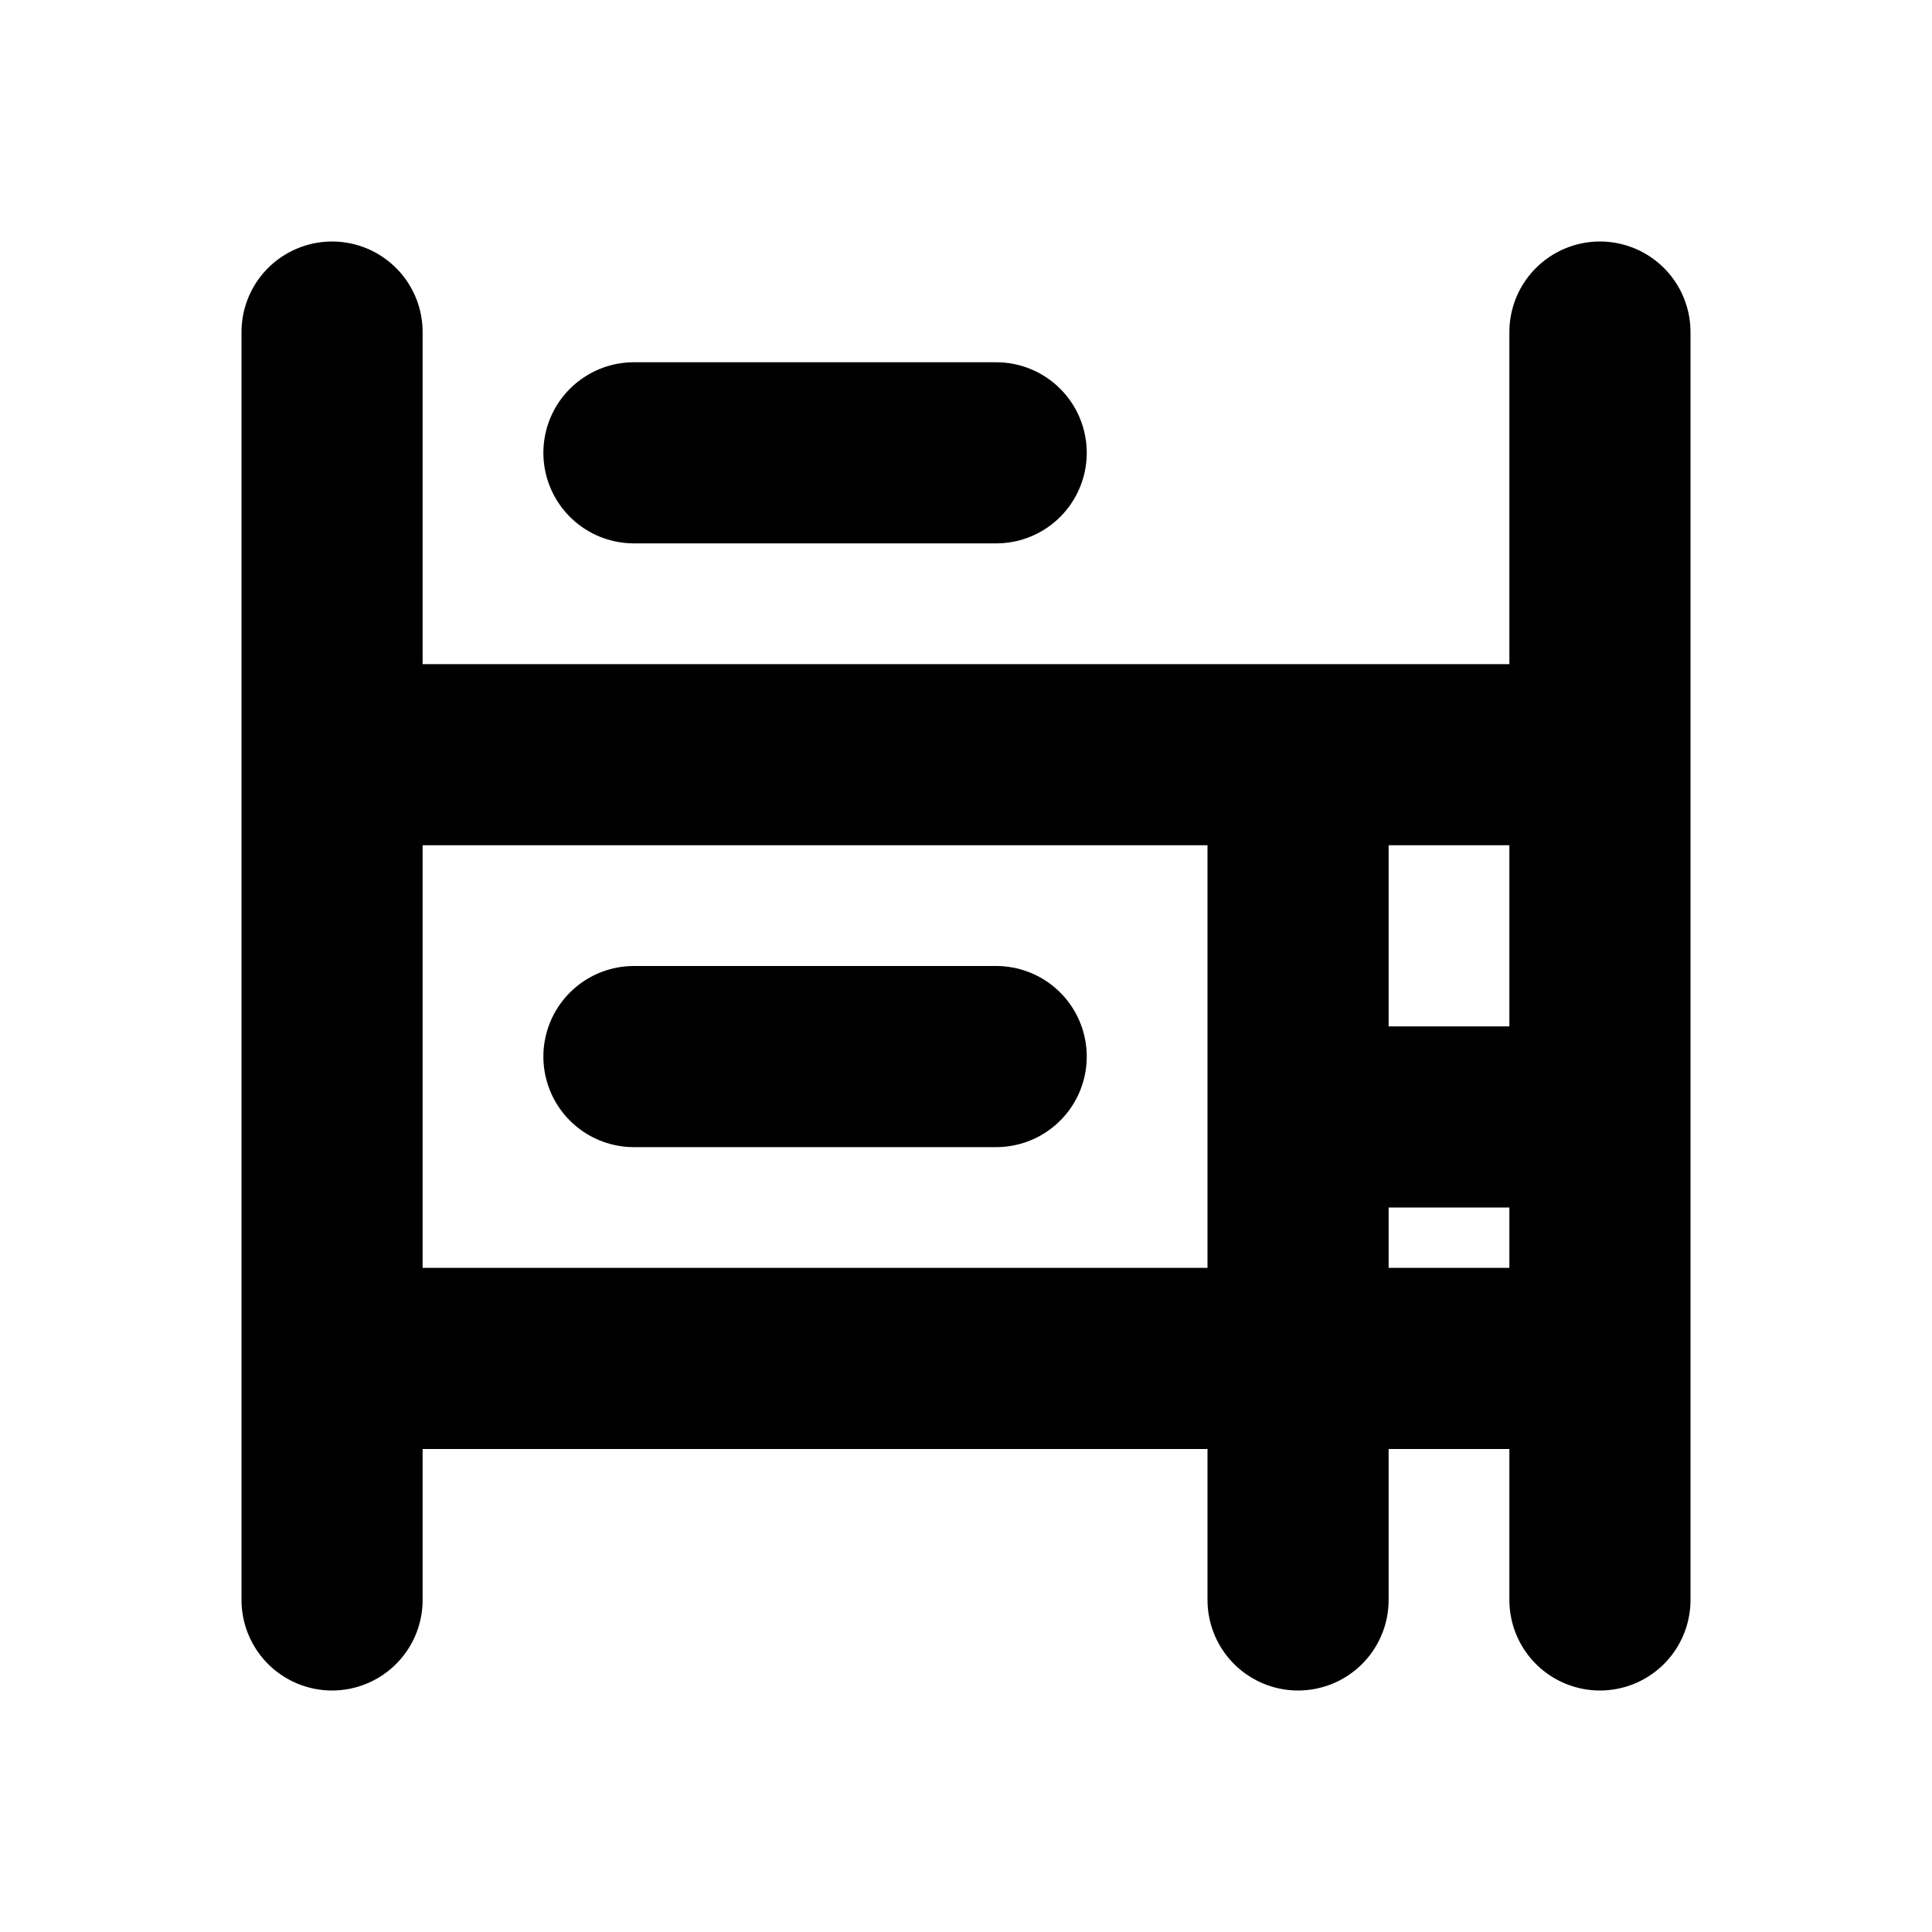
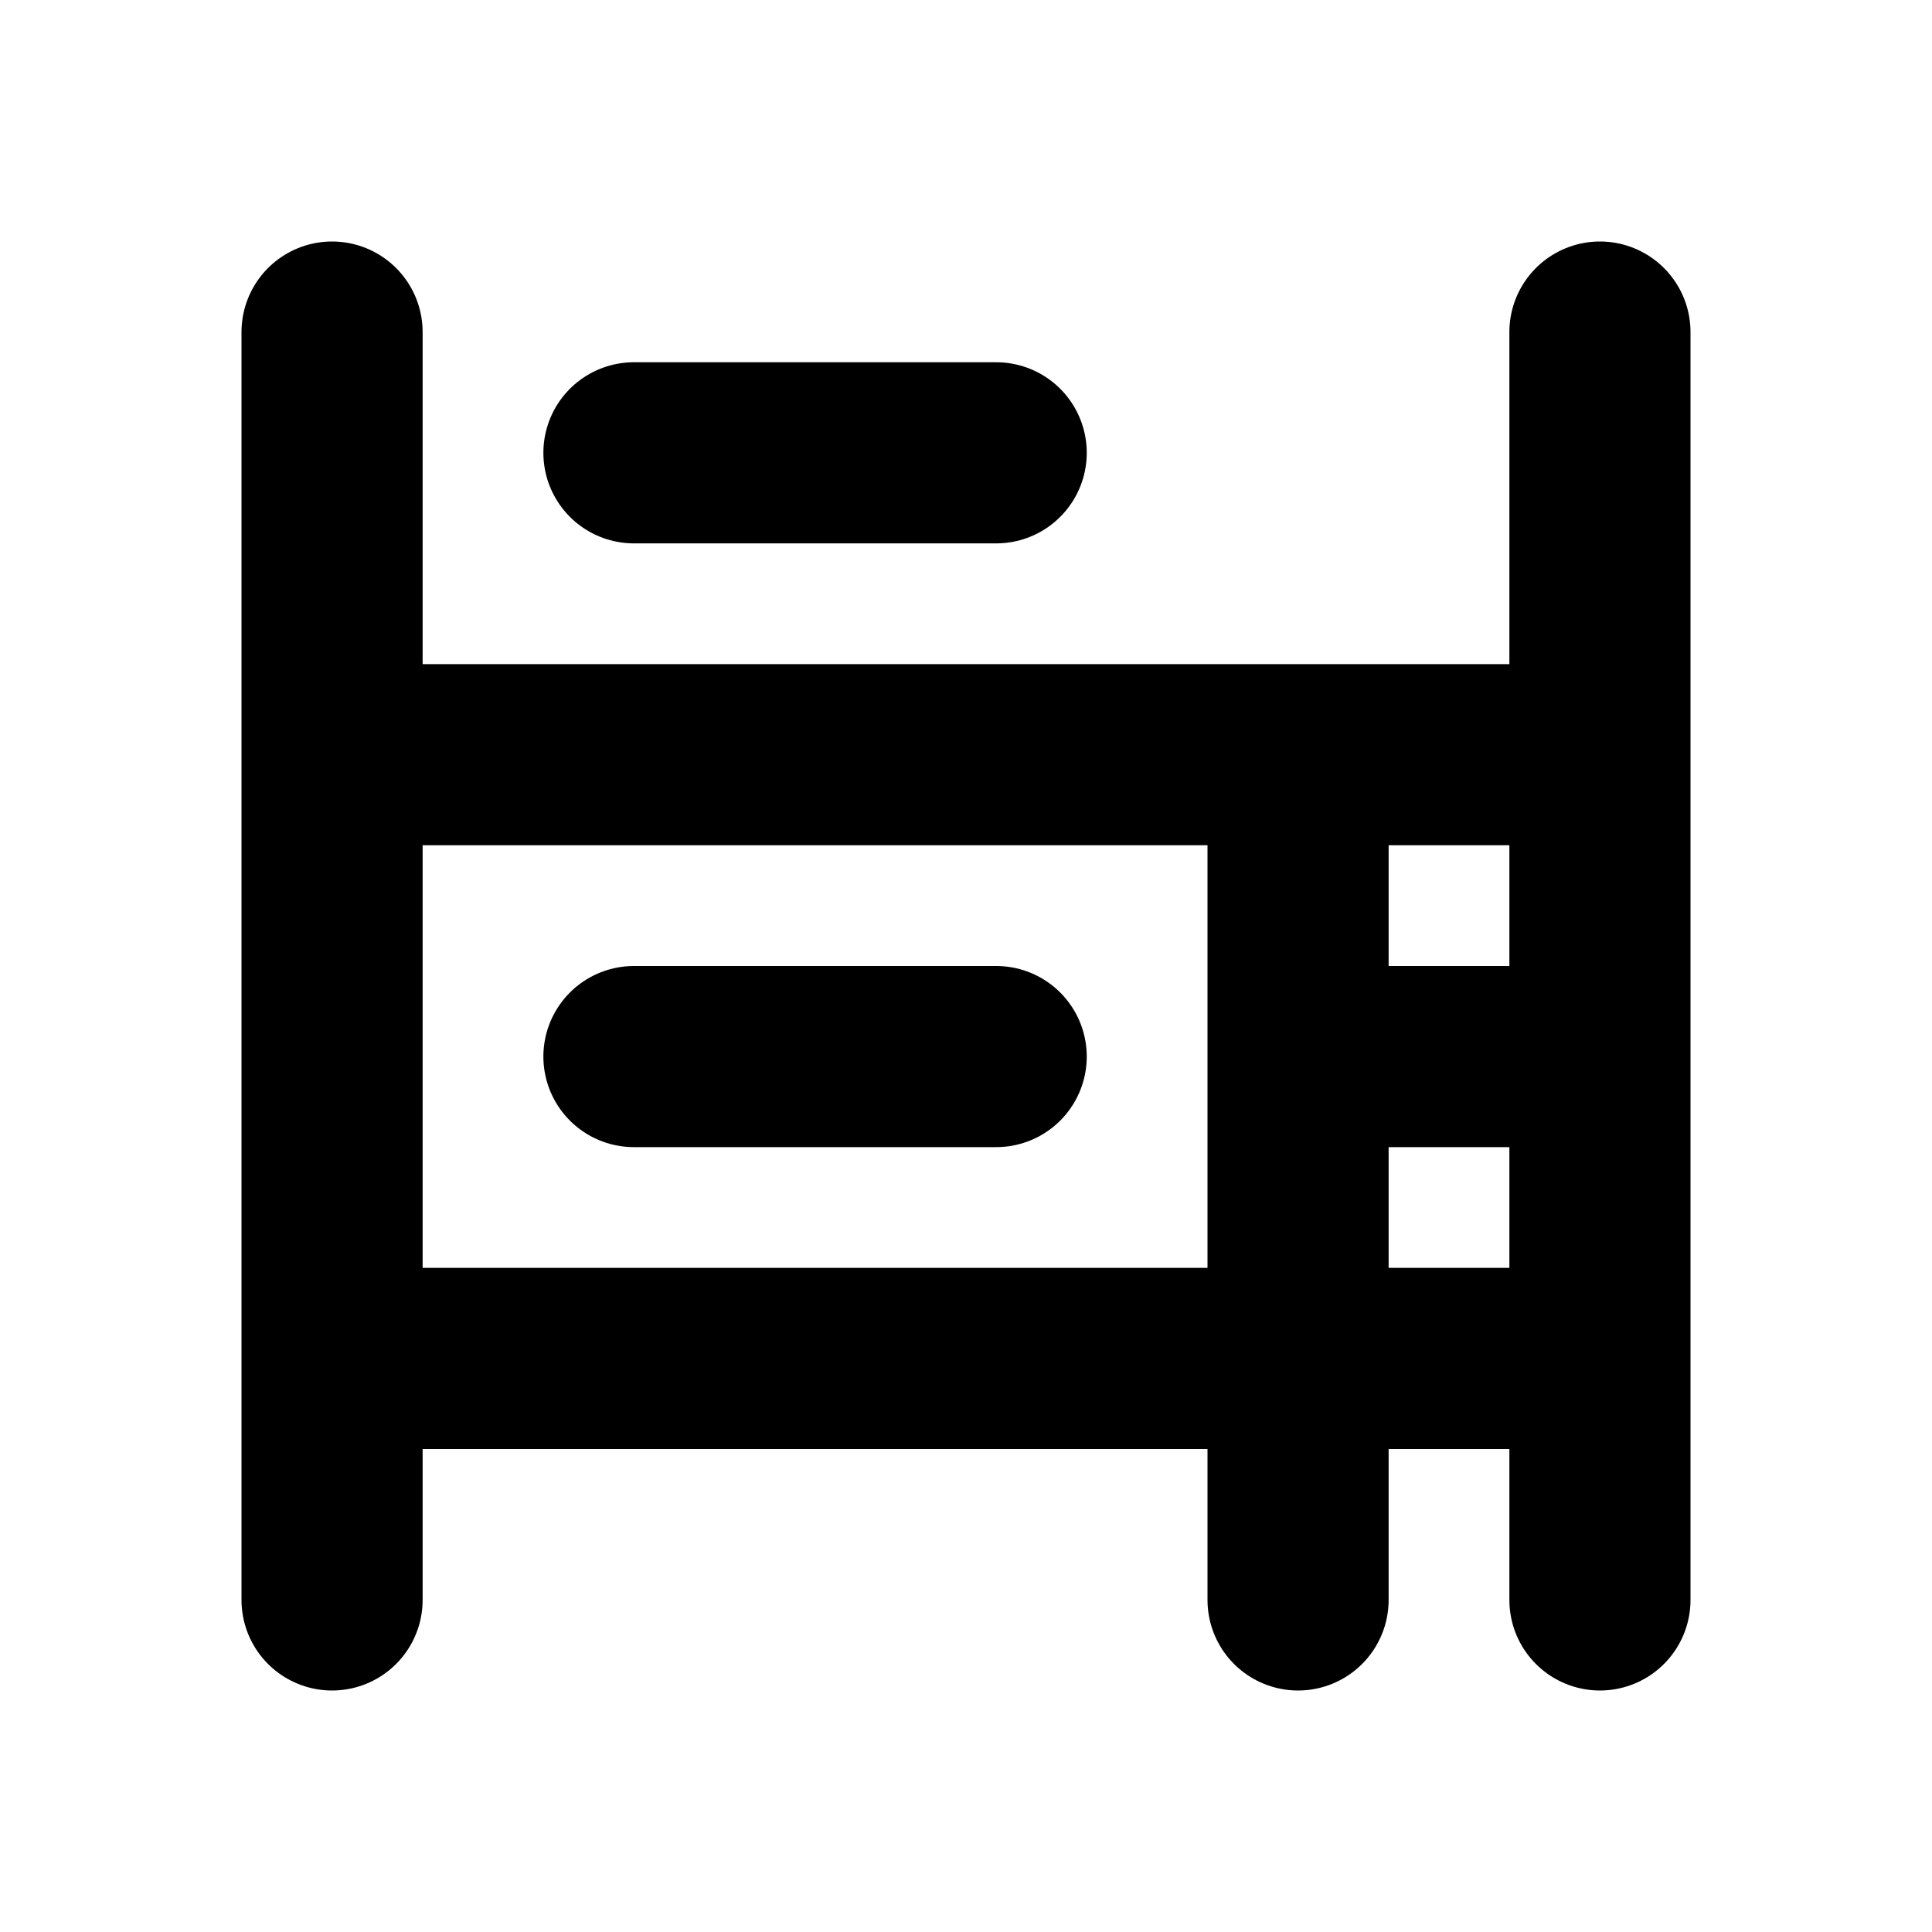
<svg xmlns="http://www.w3.org/2000/svg" width="16" height="16" viewBox="0 0 16 16" fill="none" stroke="currentColor" stroke-width="1.5" stroke-linecap="round" stroke-linejoin="round" aria-hidden="true" focusable="false">
-   <path d="M2.75 2.75V13.25M13.25 2.75V13.25M2.75 6.25H13.25M2.75 11.25H13.25M5.25 3.75H8.25M5.25 8.75H8.25M10.75 6.25V13.25M10.75 9.25H13.25" />
+   <path d="M2.75 2.75V13.25M13.25 2.75V13.25M2.75 6.25H13.25M2.75 11.25H13.25M5.25 3.75H8.25M5.25 8.75H8.25M10.75 6.25V13.25M10.75 8.75H13.25" />
</svg>
